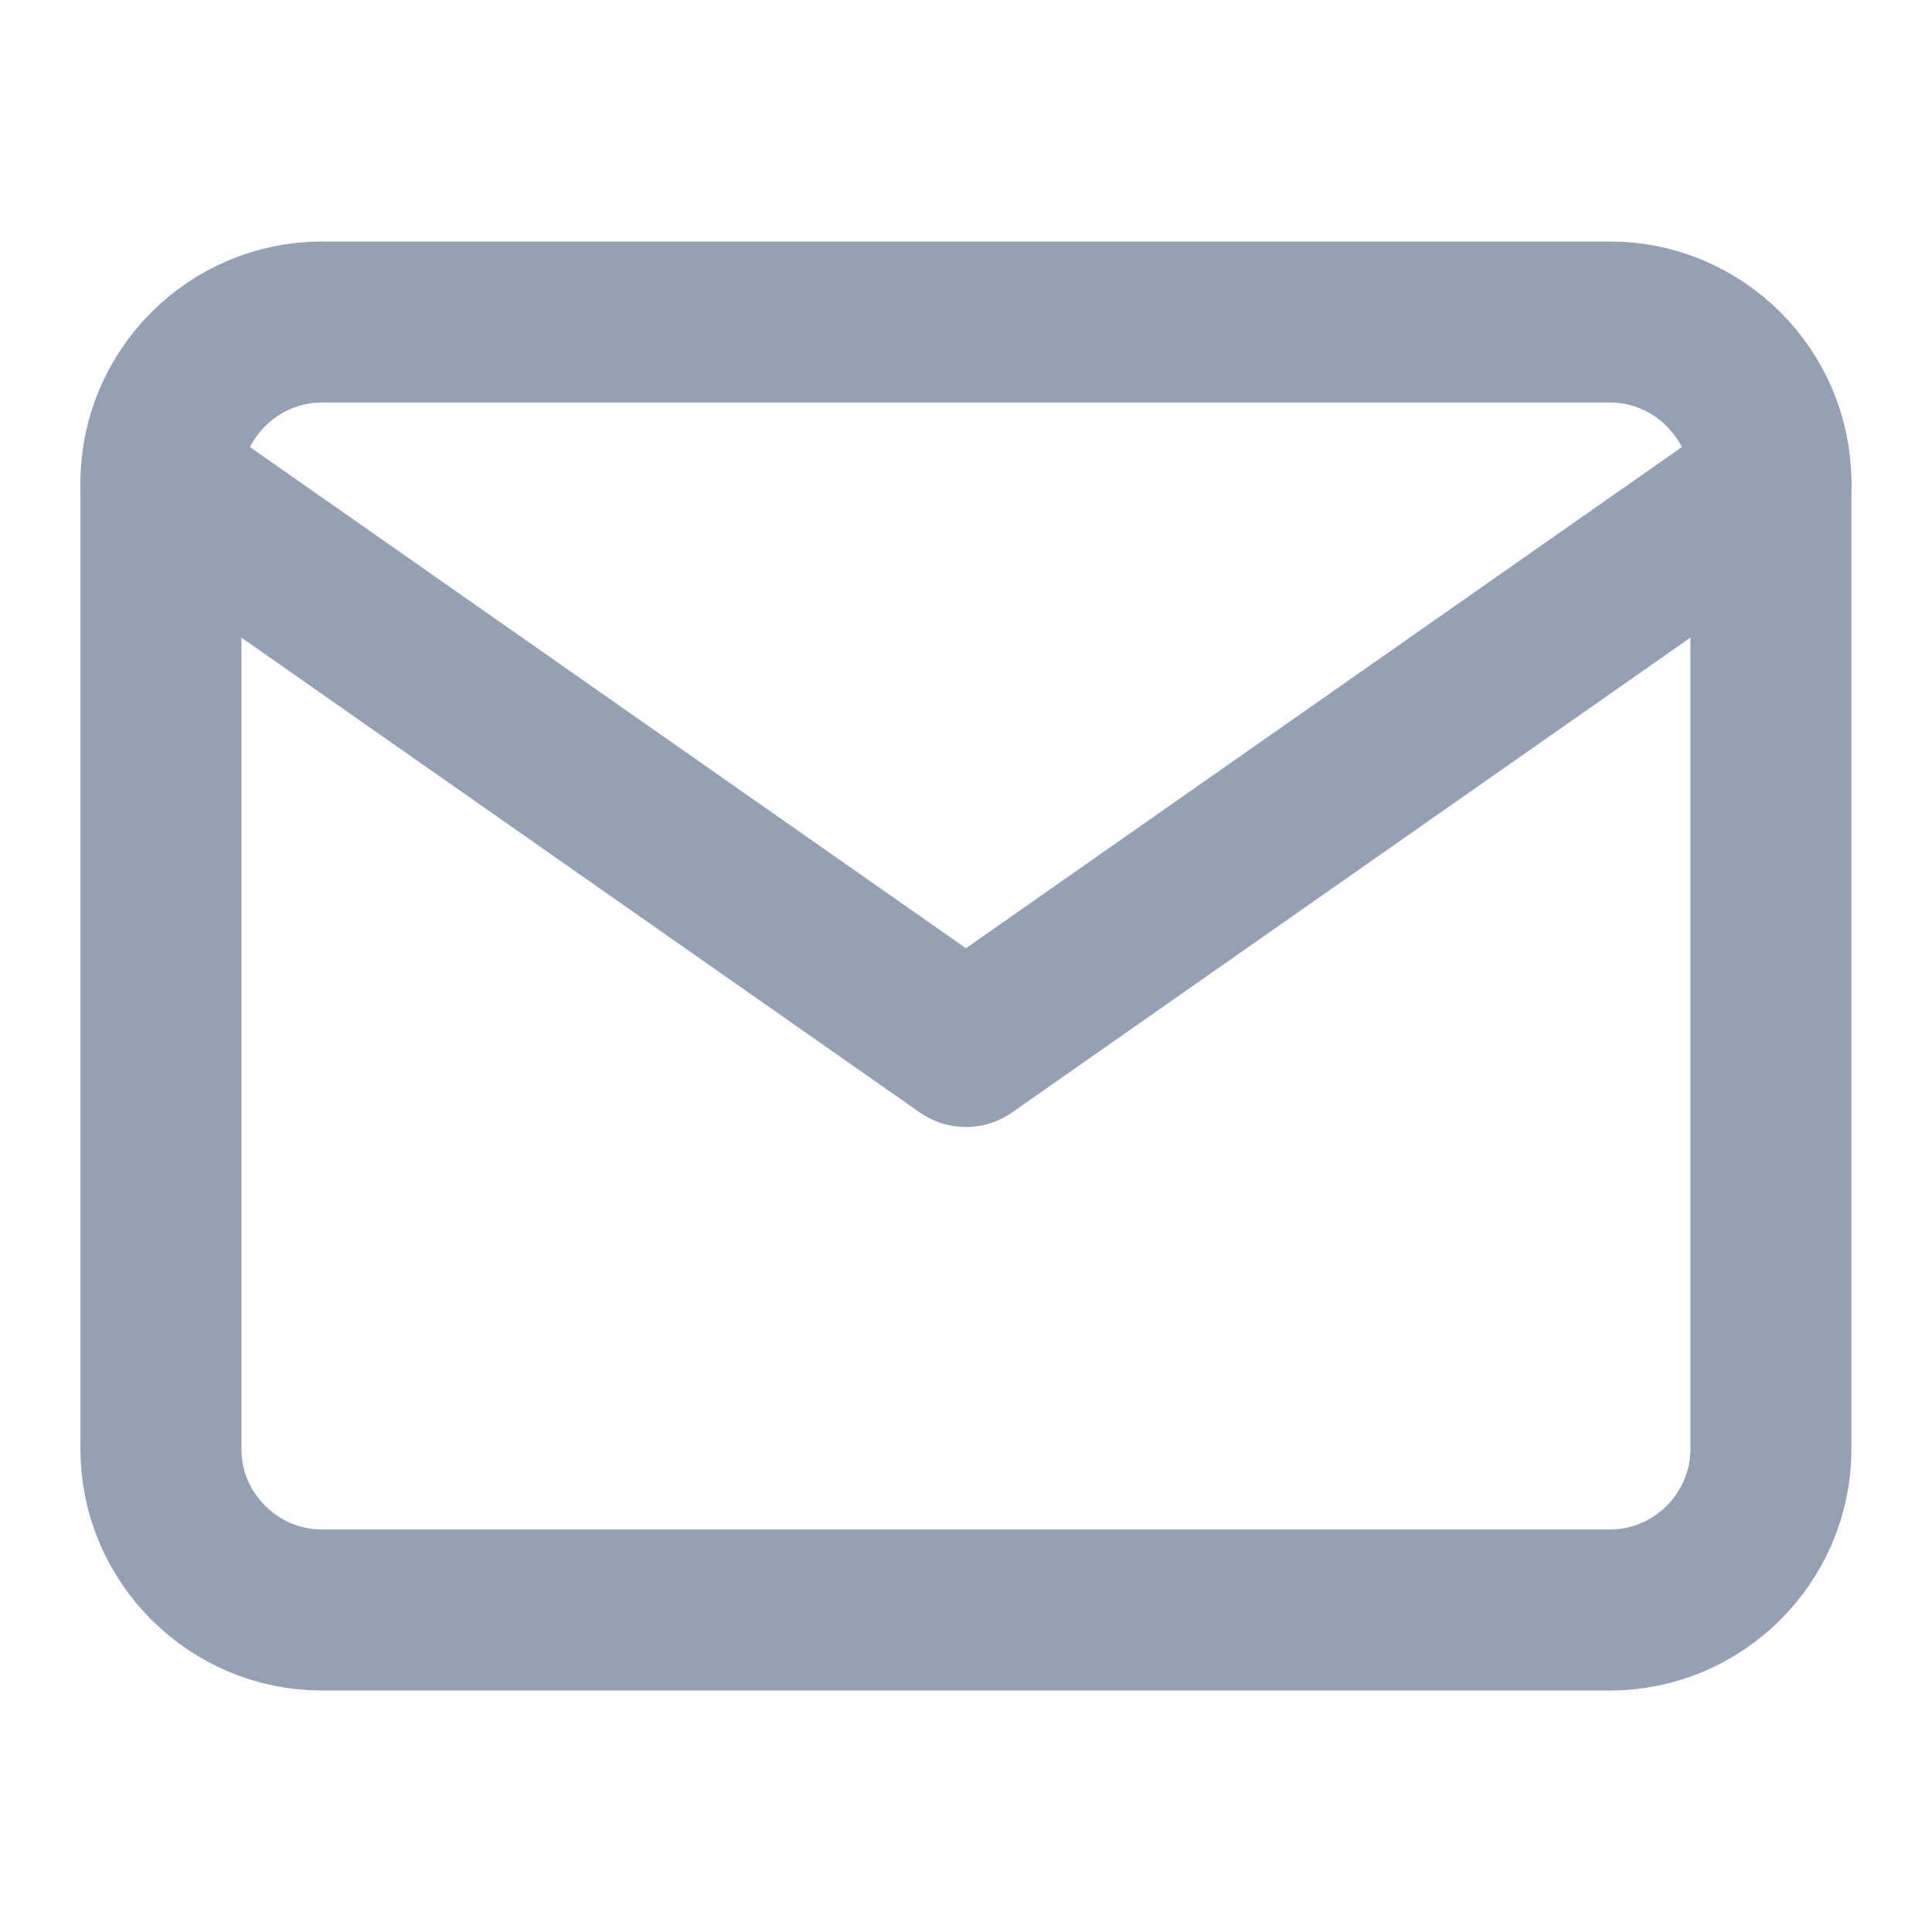
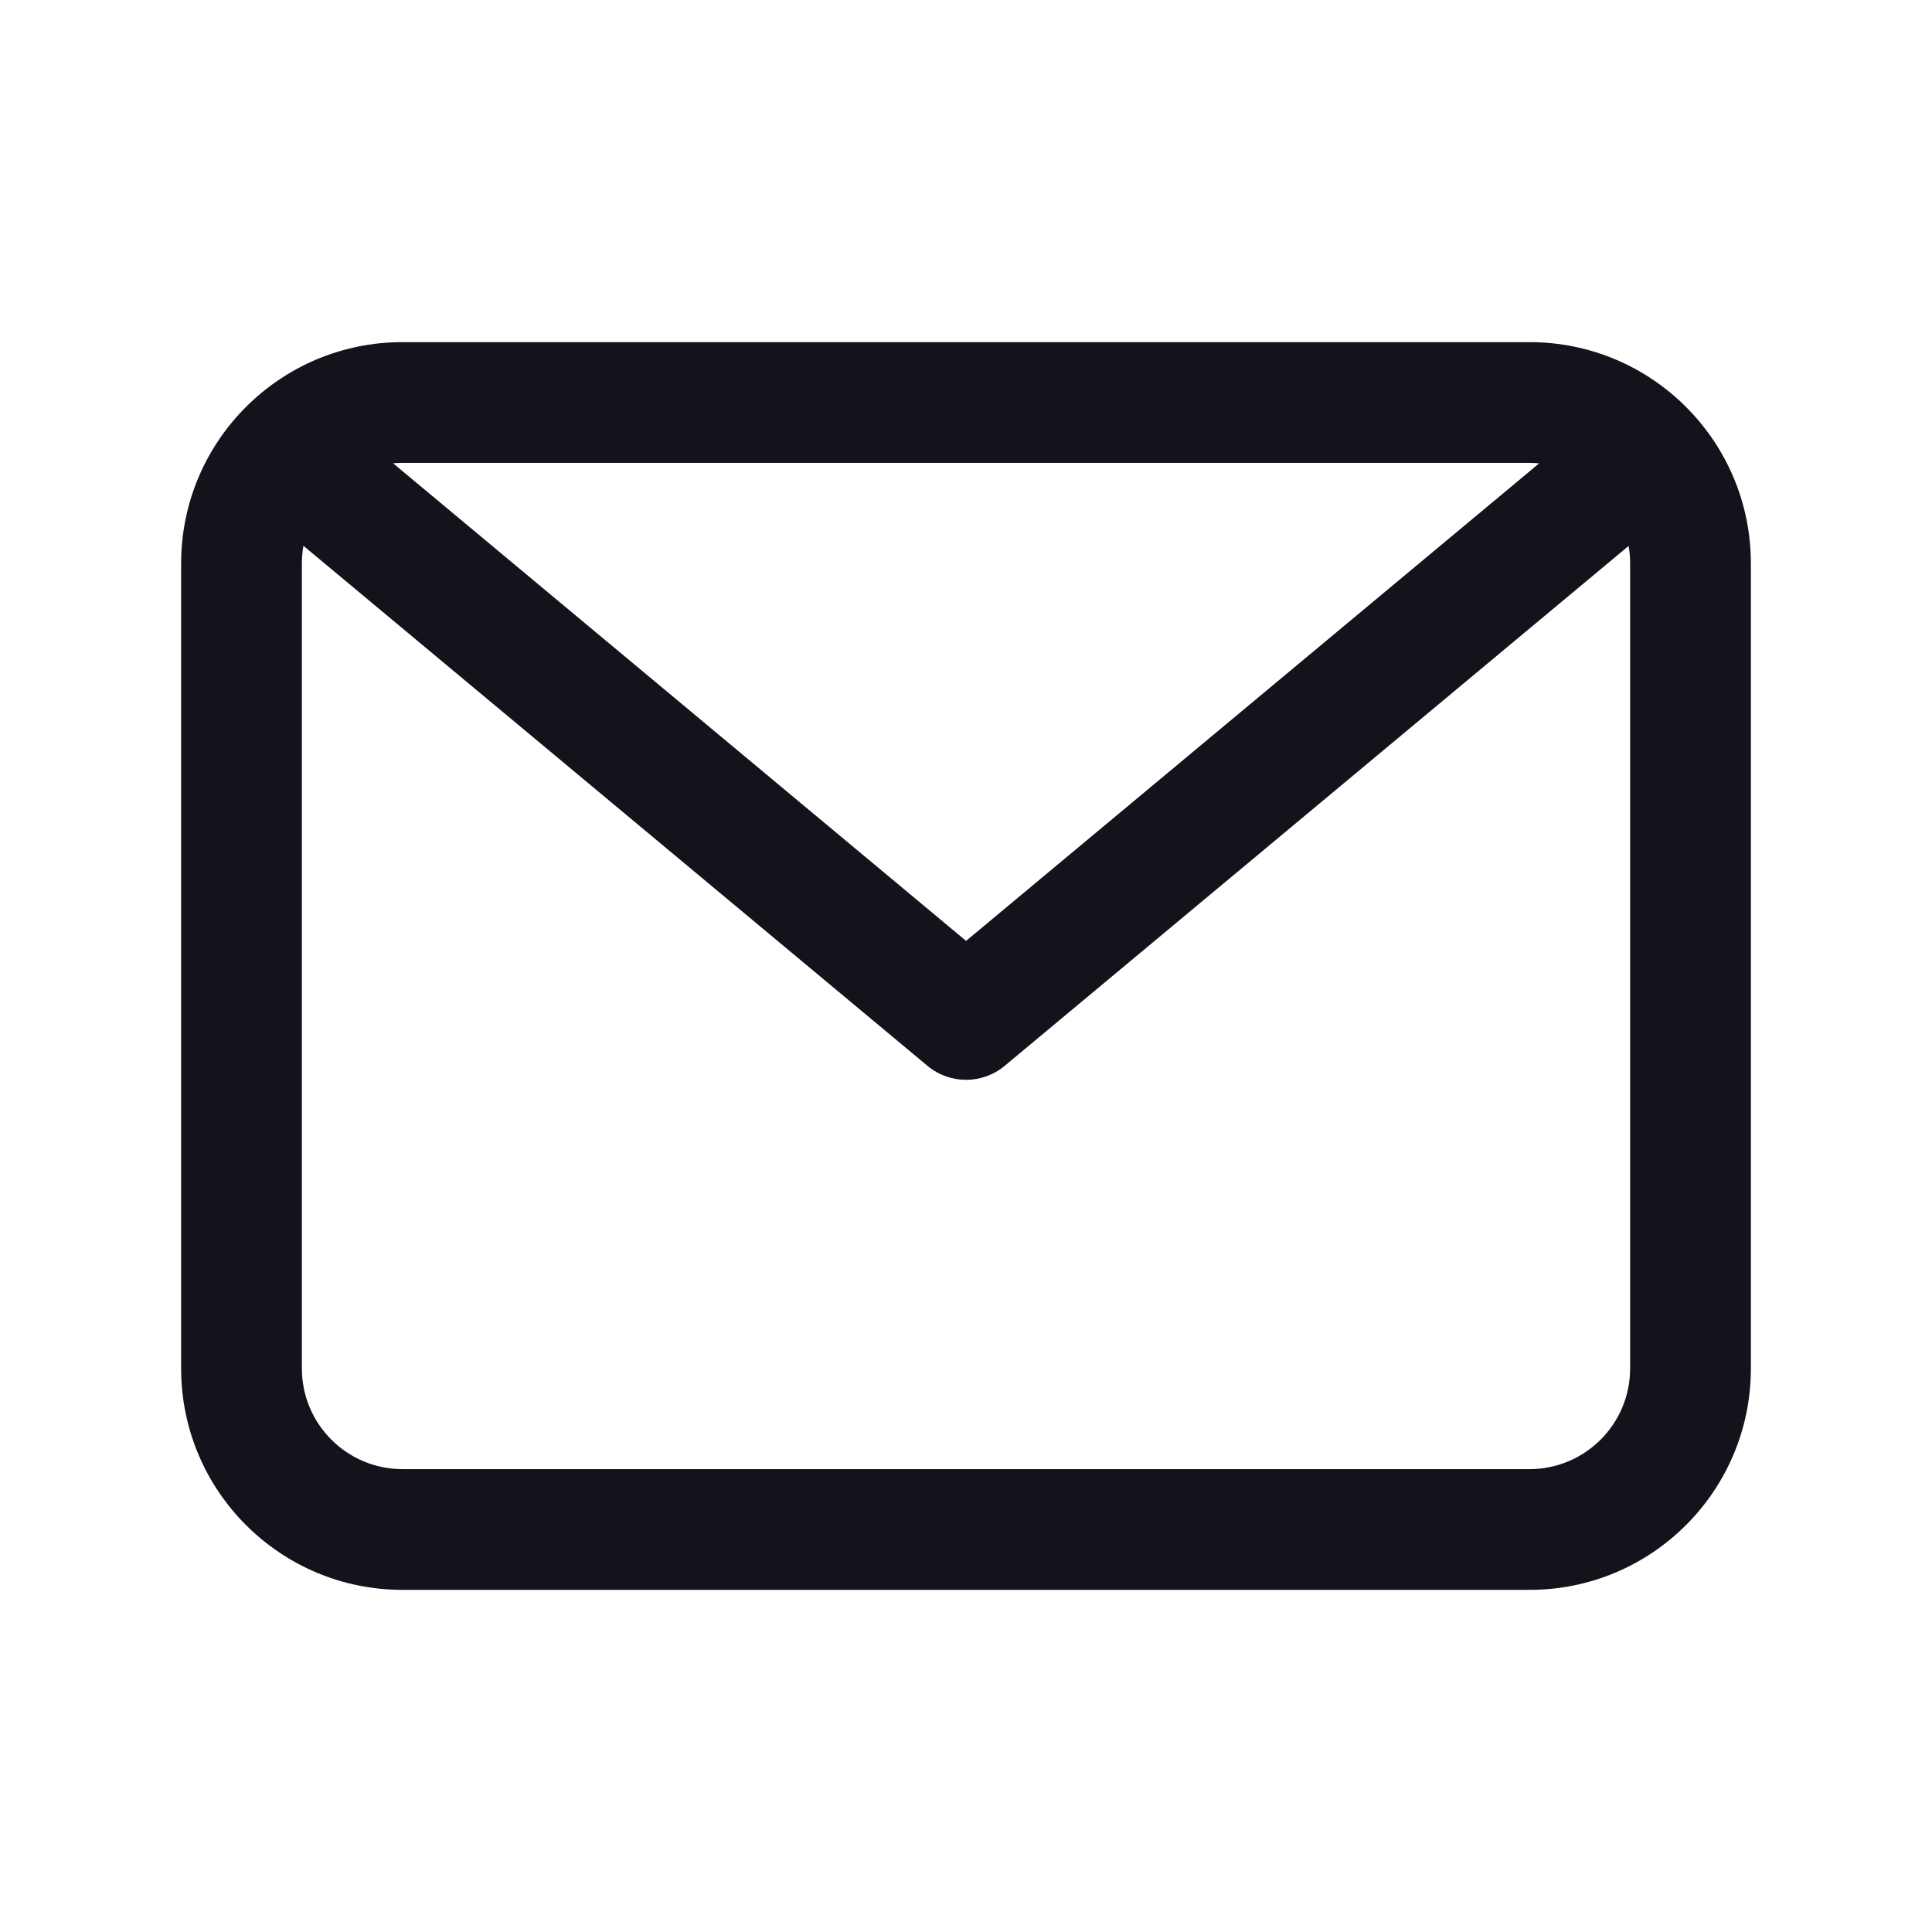
<svg xmlns="http://www.w3.org/2000/svg" width="24" height="24" viewBox="0 0 24 24" fill="none">
-   <path d="M3.999 4H19.999C21.099 4 21.999 4.9 21.999 6V18C21.999 19.1 21.099 20 19.999 20H3.999C2.899 20 1.999 19.1 1.999 18V6C1.999 4.9 2.899 4 3.999 4Z" stroke="#96A0B5" stroke-width="2" stroke-linecap="round" stroke-linejoin="round" />
-   <path d="M21.999 6L11.999 13L1.999 6" stroke="#96A0B5" stroke-width="2" stroke-linecap="round" stroke-linejoin="round" />
+   <path fill-rule="evenodd" clip-rule="evenodd" d="M5 4.25C3.481 4.25 2.25 5.481 2.25 7V17C2.25 18.519 3.481 19.75 5 19.75H19C20.519 19.75 21.75 18.519 21.75 17V7C21.75 5.481 20.519 4.25 19 4.25H5ZM4.883 5.755C4.921 5.752 4.96 5.75 5 5.75H19C19.04 5.75 19.08 5.752 19.12 5.756L12.001 11.688L4.883 5.755ZM3.769 6.78C3.757 6.852 3.75 6.925 3.75 7V17C3.75 17.69 4.31 18.25 5 18.25H19C19.69 18.25 20.25 17.69 20.25 17V7C20.25 6.926 20.244 6.853 20.231 6.782L12.481 13.24C12.203 13.472 11.799 13.472 11.521 13.24L3.769 6.78Z" fill="#12131B" />
</svg>
